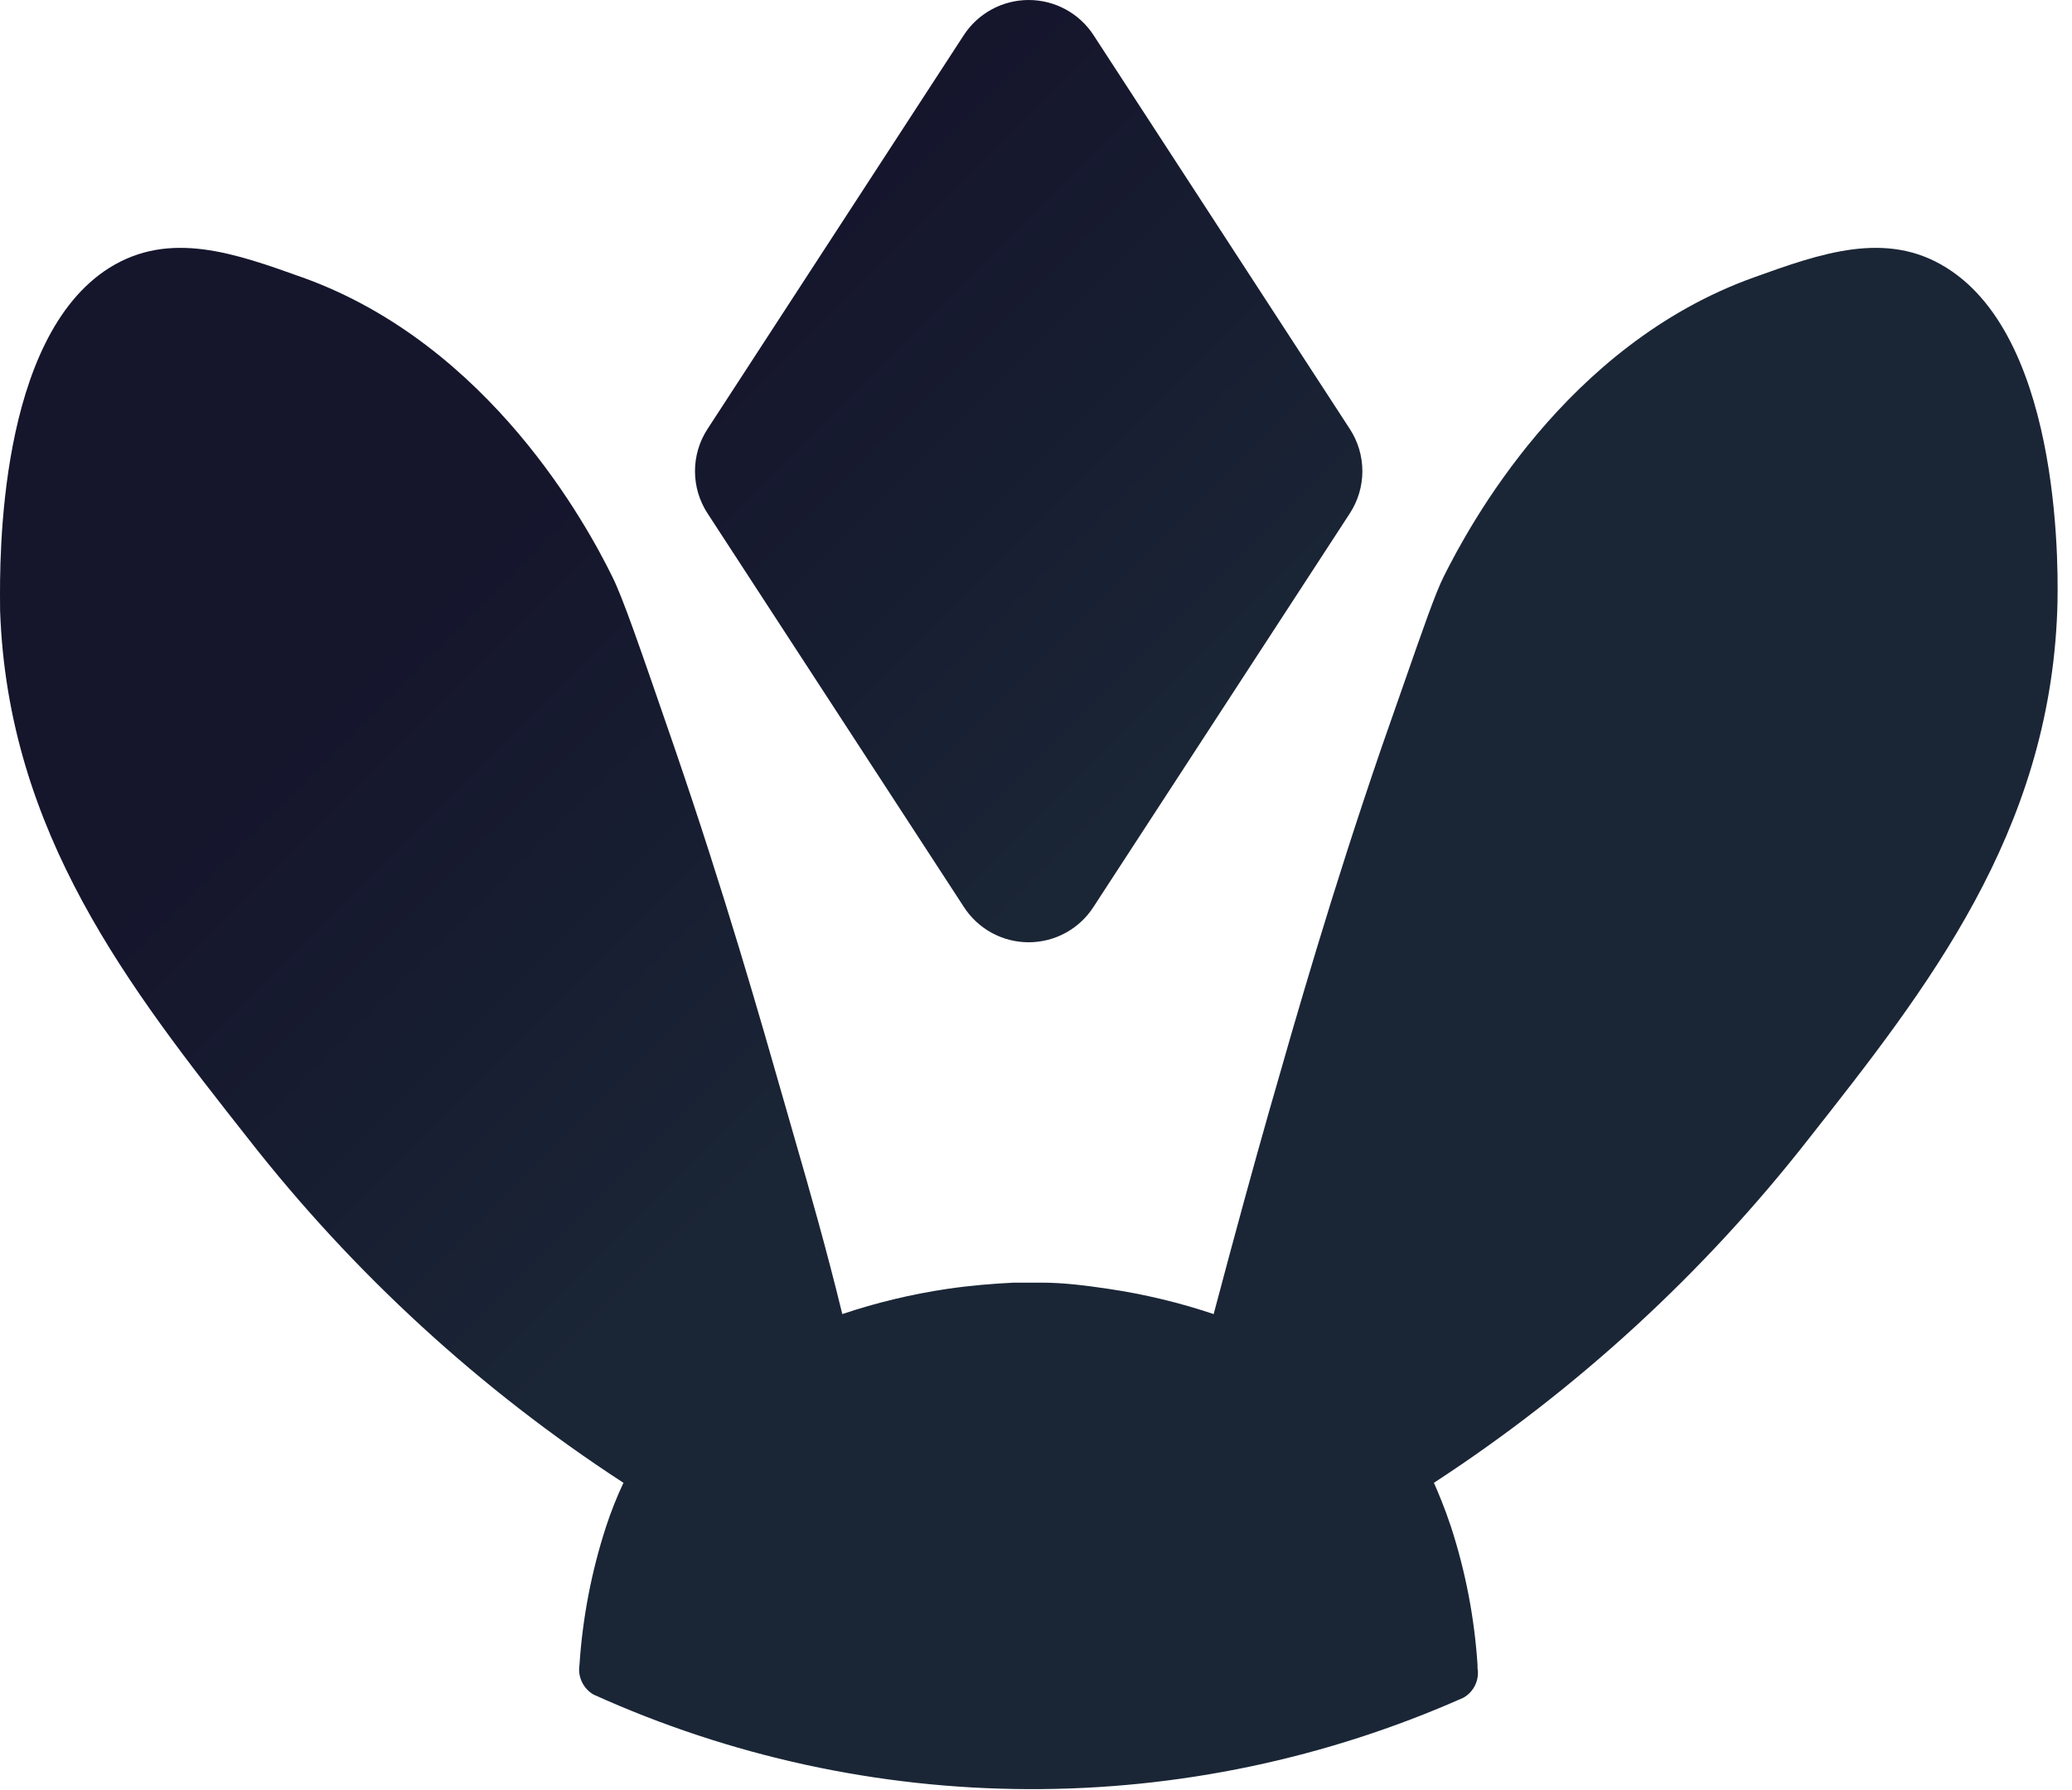
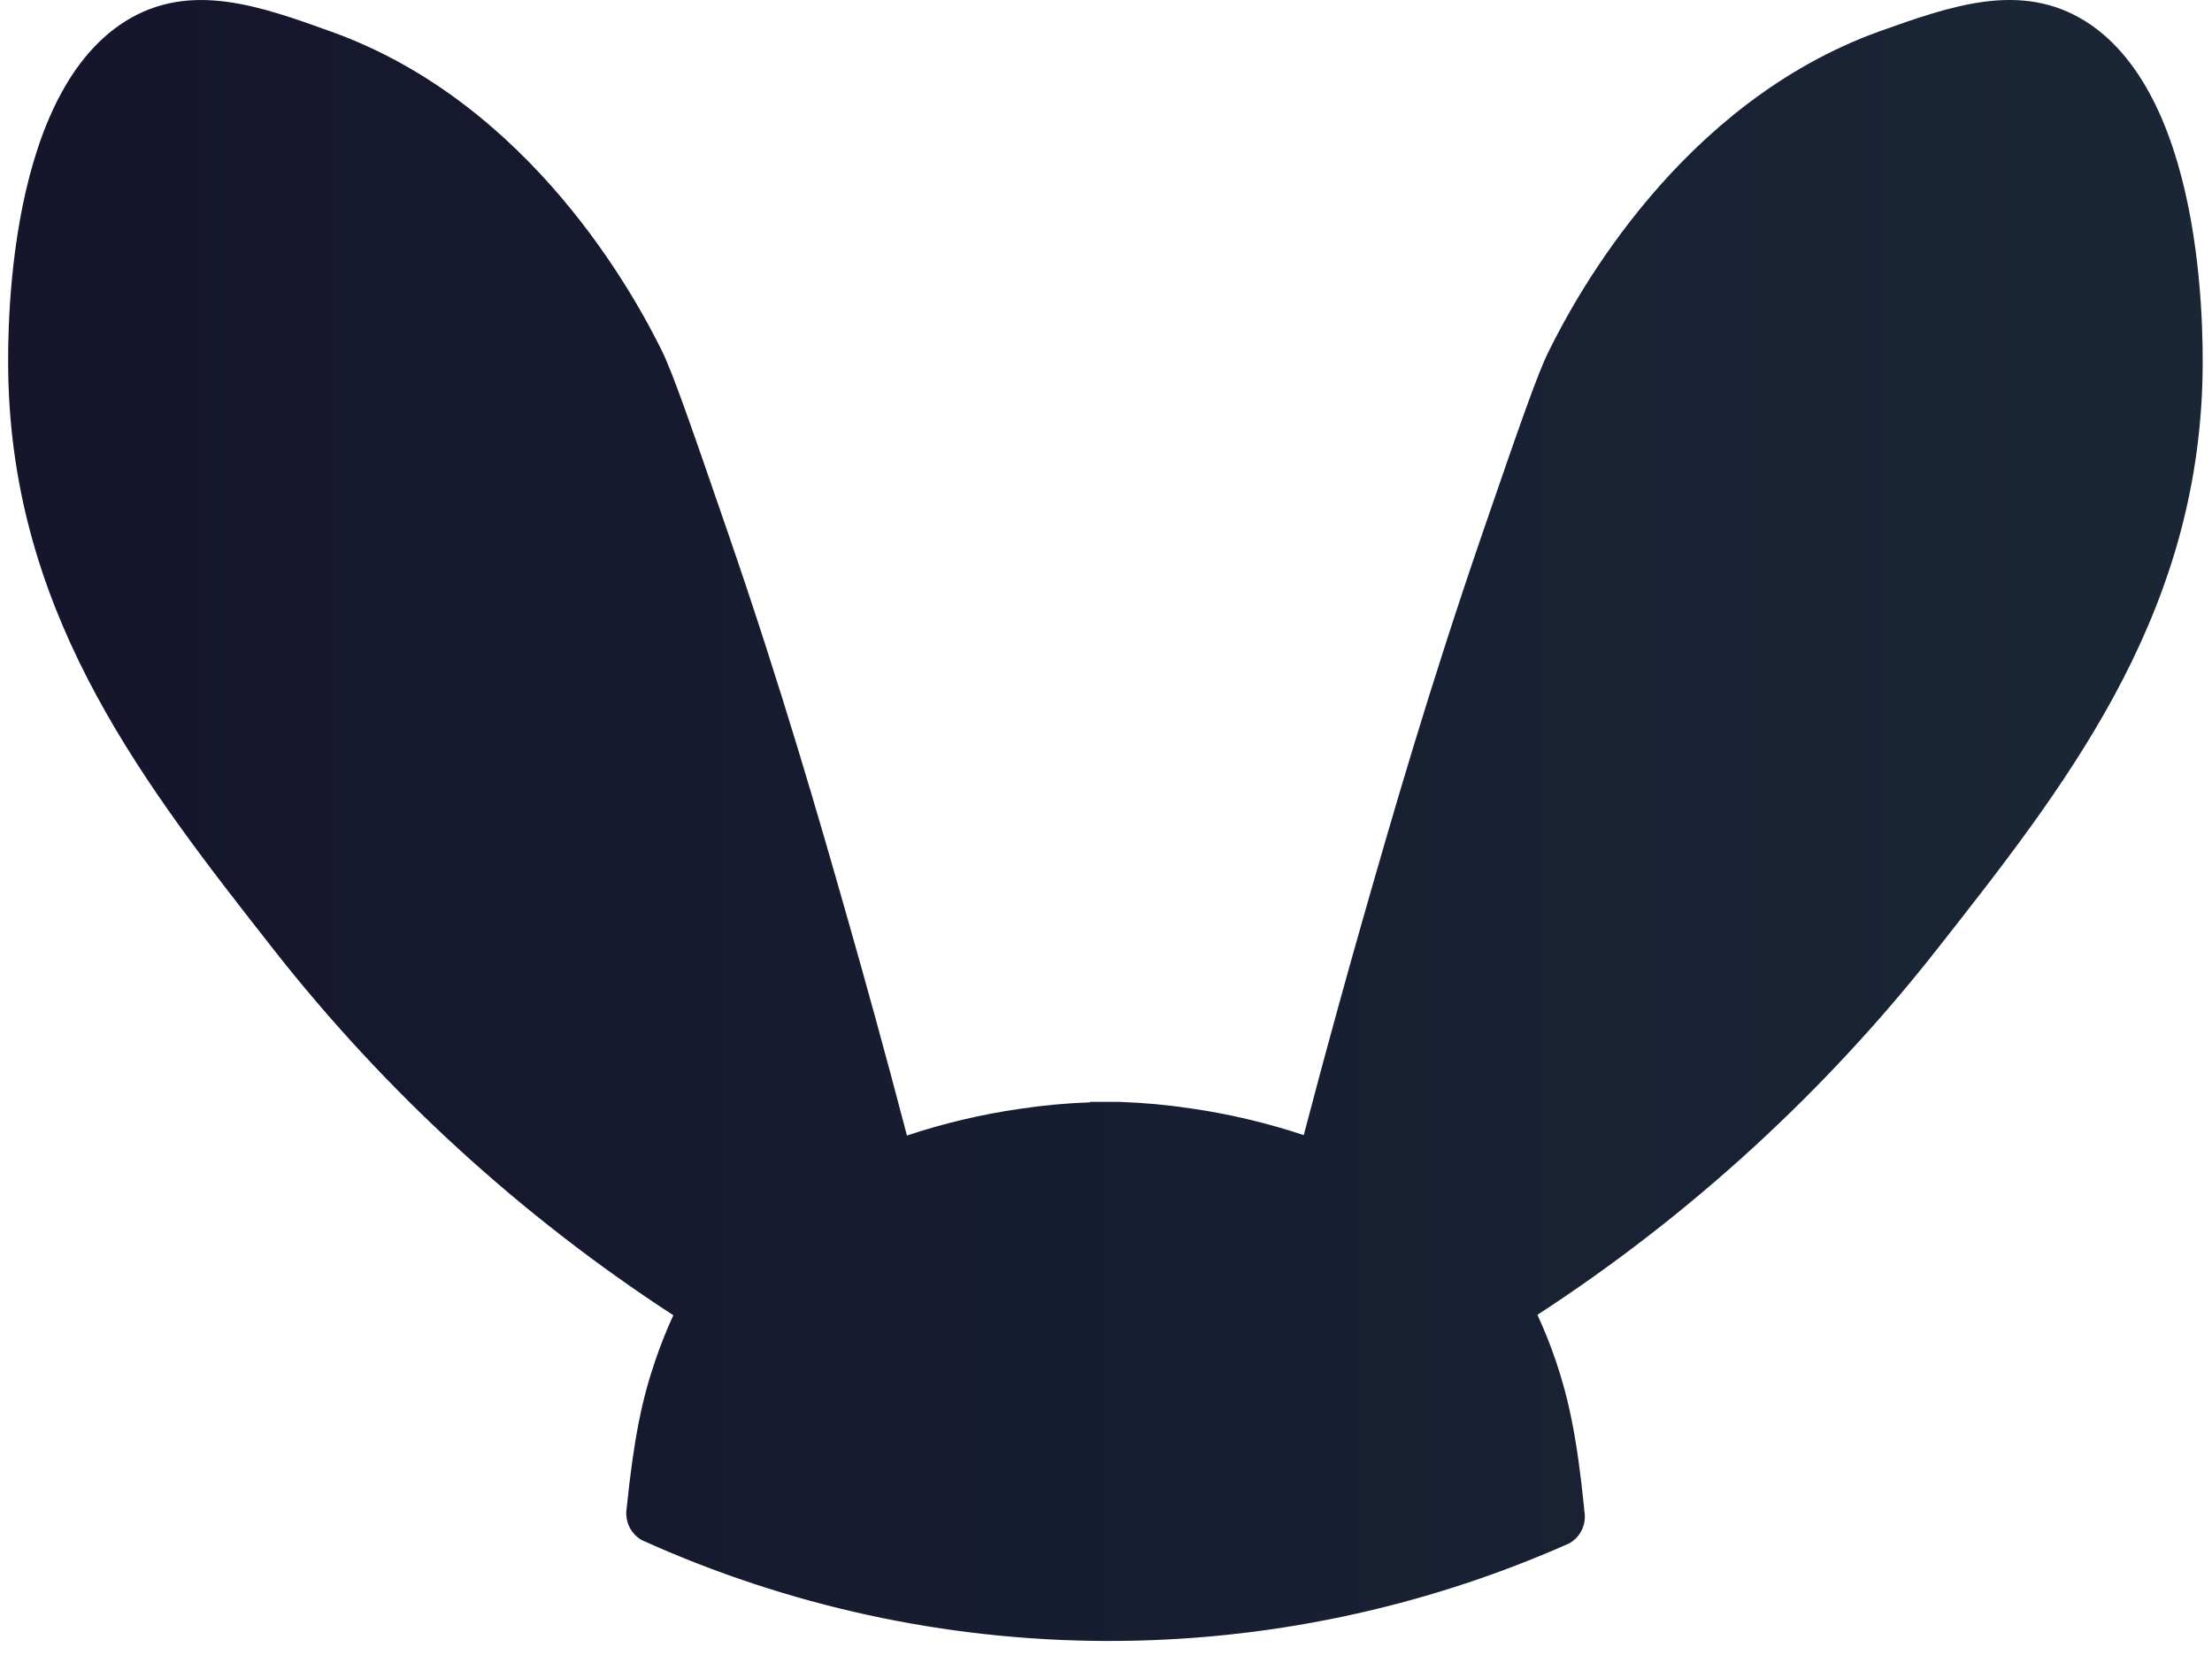
- <svg xmlns="http://www.w3.org/2000/svg" width="132" height="114" viewBox="0 0 132 114" fill="none">
-   <path fill-rule="evenodd" clip-rule="evenodd" d="M45.077 32.713L61.397 57.774C61.842 58.468 62.454 59.039 63.177 59.434C63.9 59.829 64.71 60.036 65.533 60.036C66.357 60.036 67.167 59.829 67.89 59.434C68.613 59.039 69.225 58.468 69.669 57.774L85.99 32.713C86.513 31.913 86.792 30.977 86.792 30.02C86.792 29.064 86.513 28.127 85.99 27.327L69.669 2.244C69.221 1.555 68.608 0.988 67.886 0.597C67.163 0.205 66.355 0 65.533 0C64.712 0 63.903 0.205 63.181 0.597C62.459 0.988 61.846 1.555 61.397 2.244L45.077 27.327C44.554 28.127 44.275 29.064 44.275 30.02C44.275 30.977 44.554 31.913 45.077 32.713ZM115.23 72.552C122.79 62.96 130.549 53.078 131.061 38.9C131.128 37.031 131.506 21.74 124.012 17.066C120.168 14.641 115.967 16.152 111.7 17.687L111.694 17.689C99.754 21.985 93.572 33.536 91.971 36.742C91.445 37.794 90.713 39.895 89.408 43.638C89.002 44.802 88.541 46.125 88.013 47.625C84.809 56.962 82.623 64.608 80.877 70.712L80.809 70.95C79.898 74.155 78.697 78.517 77.318 83.725C75.146 82.996 72.914 82.46 70.648 82.123C69.158 81.9 67.712 81.723 66.4 81.723H64.577C63.266 81.789 61.842 81.9 60.33 82.123C58.064 82.46 55.832 82.996 53.66 83.725C52.629 79.491 51.569 75.815 50.719 72.866C50.524 72.189 50.339 71.549 50.169 70.95L50.101 70.712C48.355 64.608 46.169 56.962 42.965 47.625L42.75 47.001C40.713 41.093 39.673 38.075 39.007 36.742C37.428 33.536 31.224 21.985 19.306 17.689L19.247 17.669C14.976 16.14 10.816 14.651 6.965 17.066C-0.133 21.534 -0.02 35.599 0.004 38.563C0.005 38.7 0.006 38.813 0.006 38.9C0.495 53.078 8.255 62.96 15.815 72.552C22.518 81.131 30.596 88.539 39.718 94.476C39.29 95.387 38.918 96.323 38.606 97.28C37.68 100.129 37.113 103.082 36.917 106.071C36.857 106.44 36.909 106.818 37.068 107.155C37.227 107.493 37.484 107.775 37.806 107.964C46.51 111.904 55.948 113.959 65.501 113.993C75.054 114.028 84.506 112.041 93.239 108.163C93.562 107.977 93.822 107.696 93.981 107.358C94.14 107.019 94.192 106.641 94.128 106.272V106.071C93.932 103.082 93.364 100.129 92.438 97.28C92.038 96.078 91.638 95.121 91.349 94.476C100.461 88.534 108.529 81.126 115.23 72.552Z" fill="url(#paint0_linear_143_77)" />
+ <svg xmlns="http://www.w3.org/2000/svg" width="143" height="107" viewBox="0 0 143 107" fill="none">
+   <path d="M142.37 24.983C141.816 40.286 133.423 50.957 125.253 61.345C117.99 70.602 109.253 78.602 99.391 85.023C99.842 86.003 100.242 87.006 100.589 88.028C101.392 90.401 101.946 92.917 102.41 97.527C102.41 97.604 102.41 97.686 102.432 97.763C102.495 98.161 102.436 98.569 102.262 98.932C102.088 99.296 101.807 99.598 101.457 99.798C92.012 103.997 81.784 106.15 71.446 106.113C61.109 106.077 50.896 103.853 41.481 99.587C41.133 99.386 40.854 99.085 40.681 98.722C40.508 98.36 40.448 97.954 40.51 97.557V97.557C40.978 92.947 41.528 90.431 42.336 88.058C42.68 87.035 43.078 86.032 43.53 85.053C33.668 78.632 24.93 70.632 17.668 61.375C9.502 50.957 1.105 40.286 0.555 24.983C0.473 22.837 0.057 6.423 8.102 1.375C12.277 -1.239 16.813 0.387 21.443 2.057C34.359 6.702 41.056 19.18 42.778 22.661C43.513 24.151 44.694 27.585 47.052 34.427C50.57 44.635 52.962 52.971 54.857 59.624C55.844 63.088 57.155 67.78 58.632 73.429C60.989 72.644 63.411 72.07 65.87 71.712C67.397 71.48 68.936 71.337 70.479 71.282V71.252C70.797 71.252 71.127 71.252 71.462 71.252C71.797 71.252 72.124 71.252 72.442 71.252V71.257C73.985 71.311 75.524 71.454 77.051 71.686C79.508 72.044 81.928 72.619 84.284 73.403C85.761 67.767 87.072 63.062 88.059 59.598C89.958 52.945 92.355 44.609 95.864 34.401C98.222 27.559 99.403 24.125 100.16 22.636C101.878 19.171 108.578 6.693 121.49 2.031C126.108 0.387 130.643 -1.239 134.819 1.375C142.868 6.44 142.447 22.824 142.37 24.983Z" fill="url(#paint0_linear_143_64)" />
  <defs>
-     <linearGradient id="paint0_linear_143_77" x1="49.518" y1="13.986" x2="81.576" y2="46.013" gradientUnits="userSpaceOnUse">
+     <linearGradient id="paint0_linear_143_64" x1="0.525" y1="53.061" x2="142.396" y2="53.061" gradientUnits="userSpaceOnUse">
      <stop stop-color="#15152C" />
      <stop offset="1" stop-color="#1A2636" />
    </linearGradient>
  </defs>
</svg>
